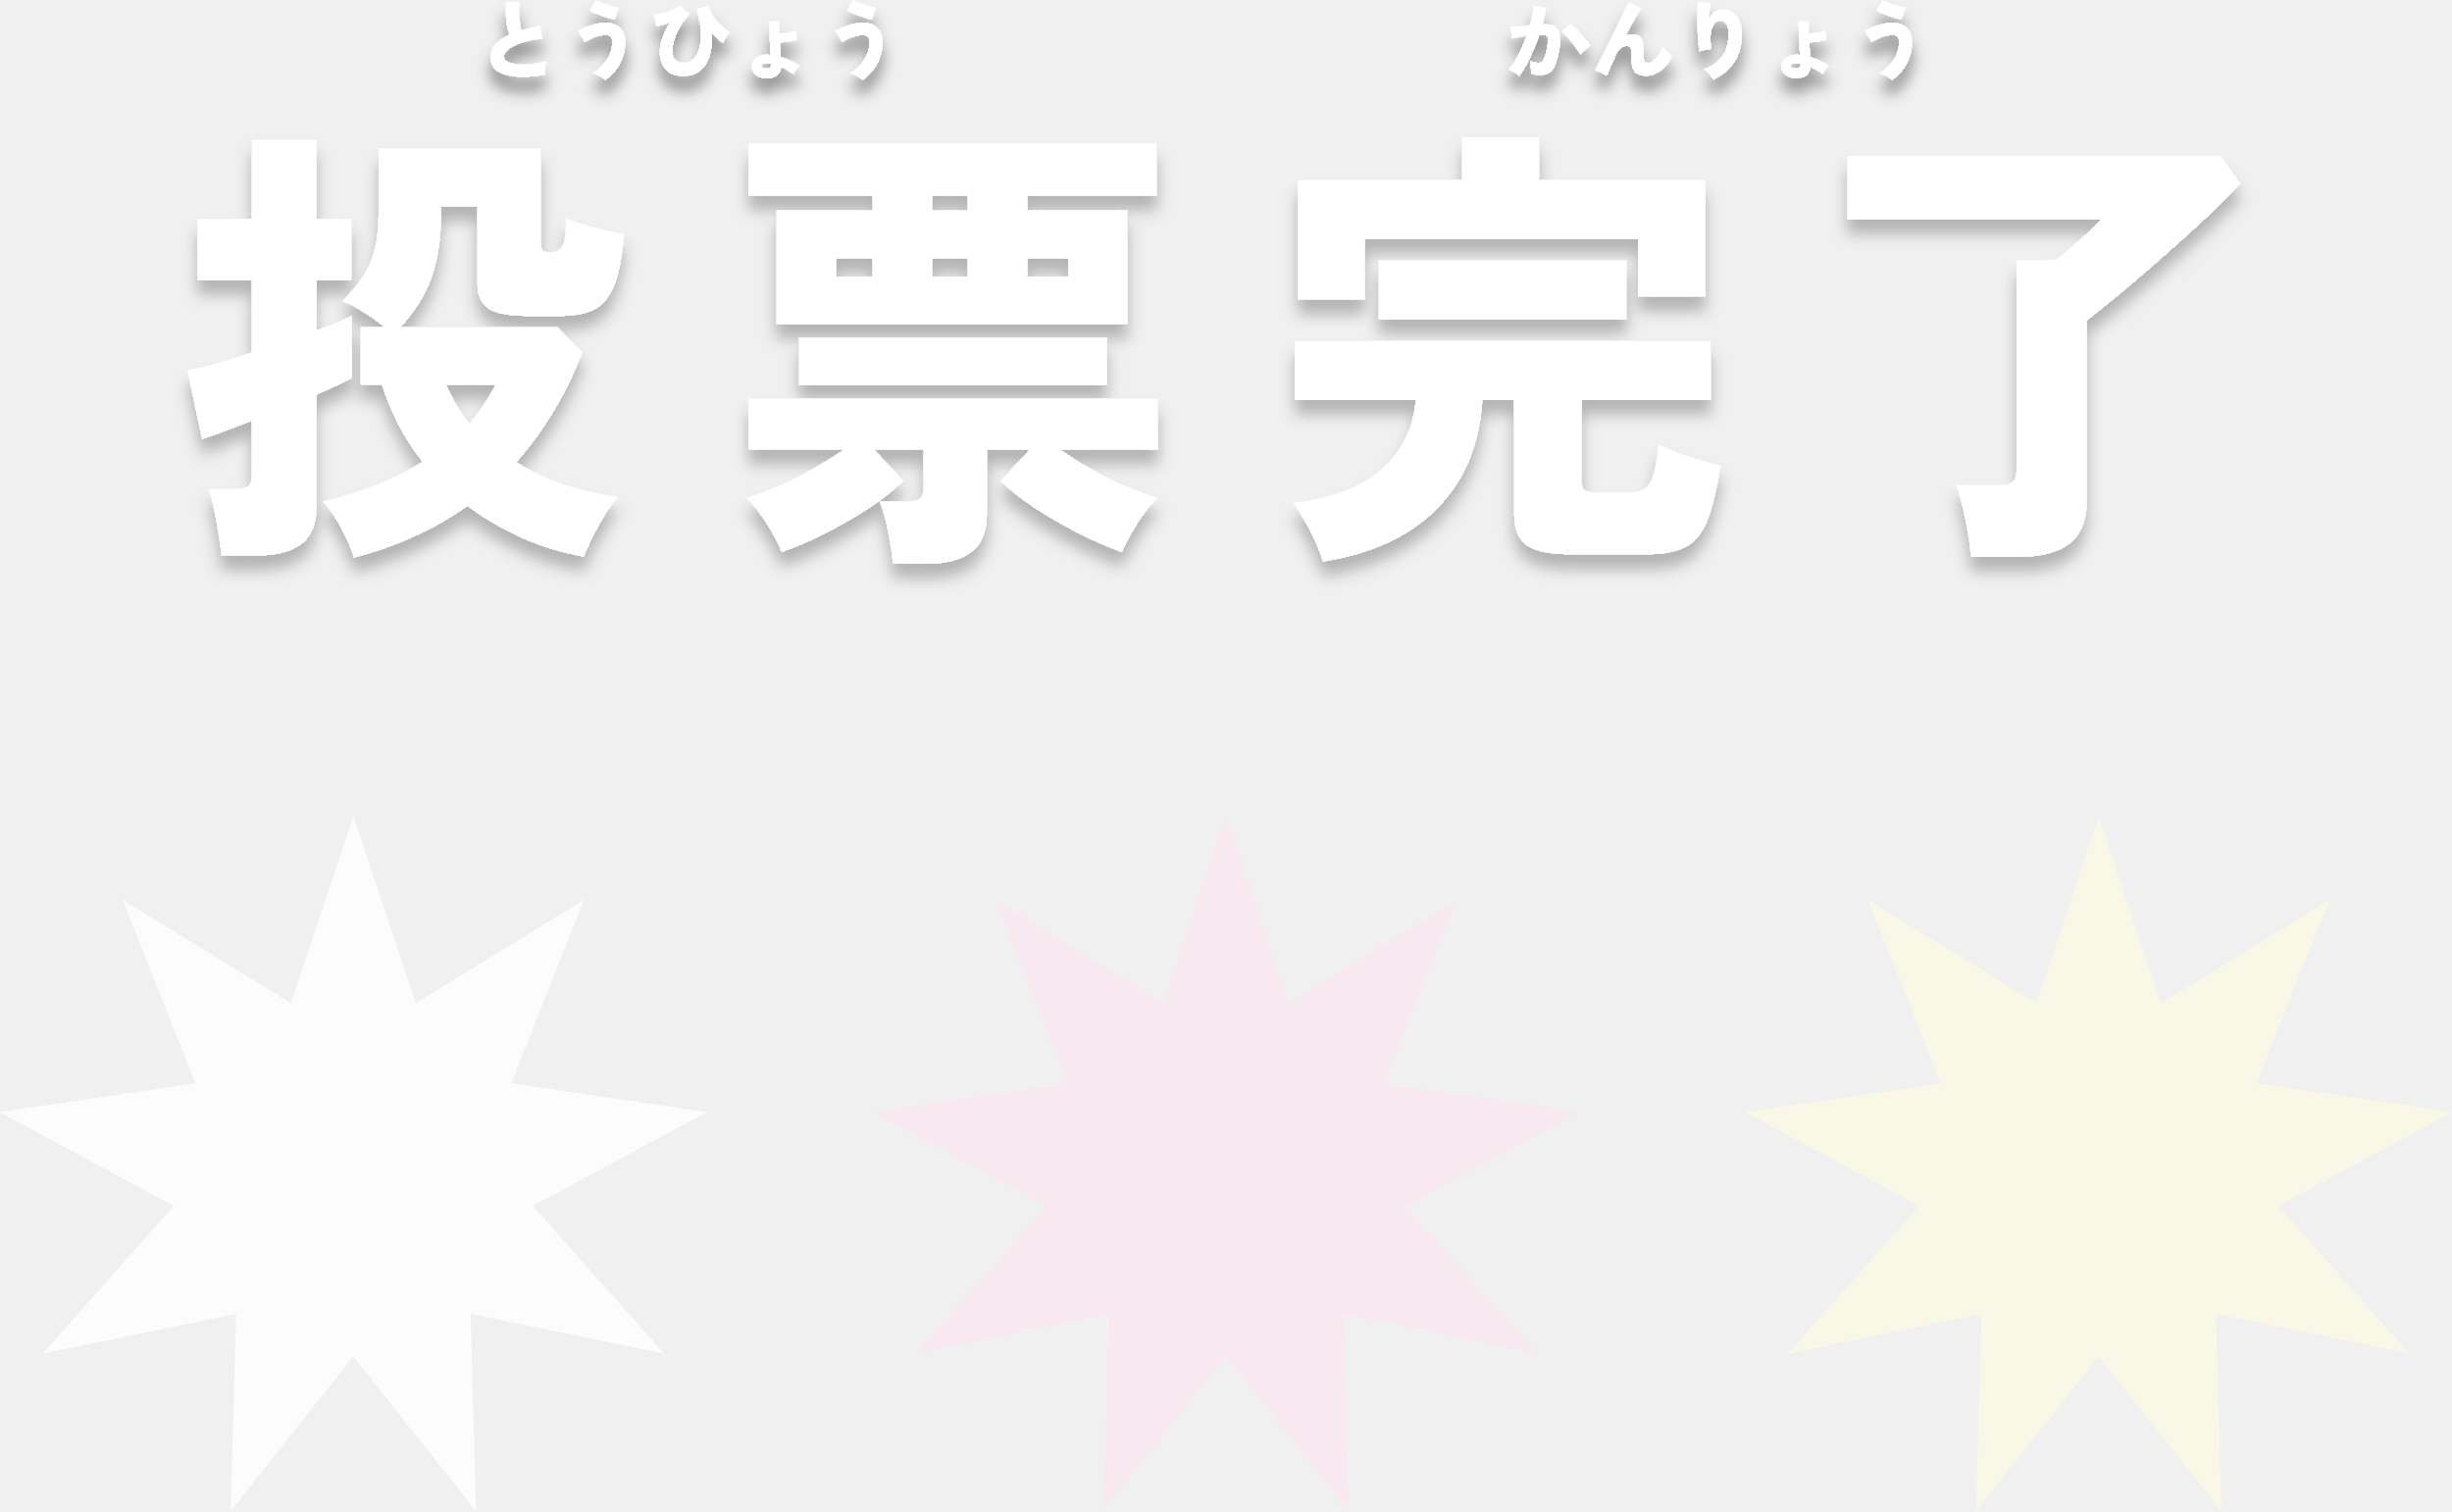
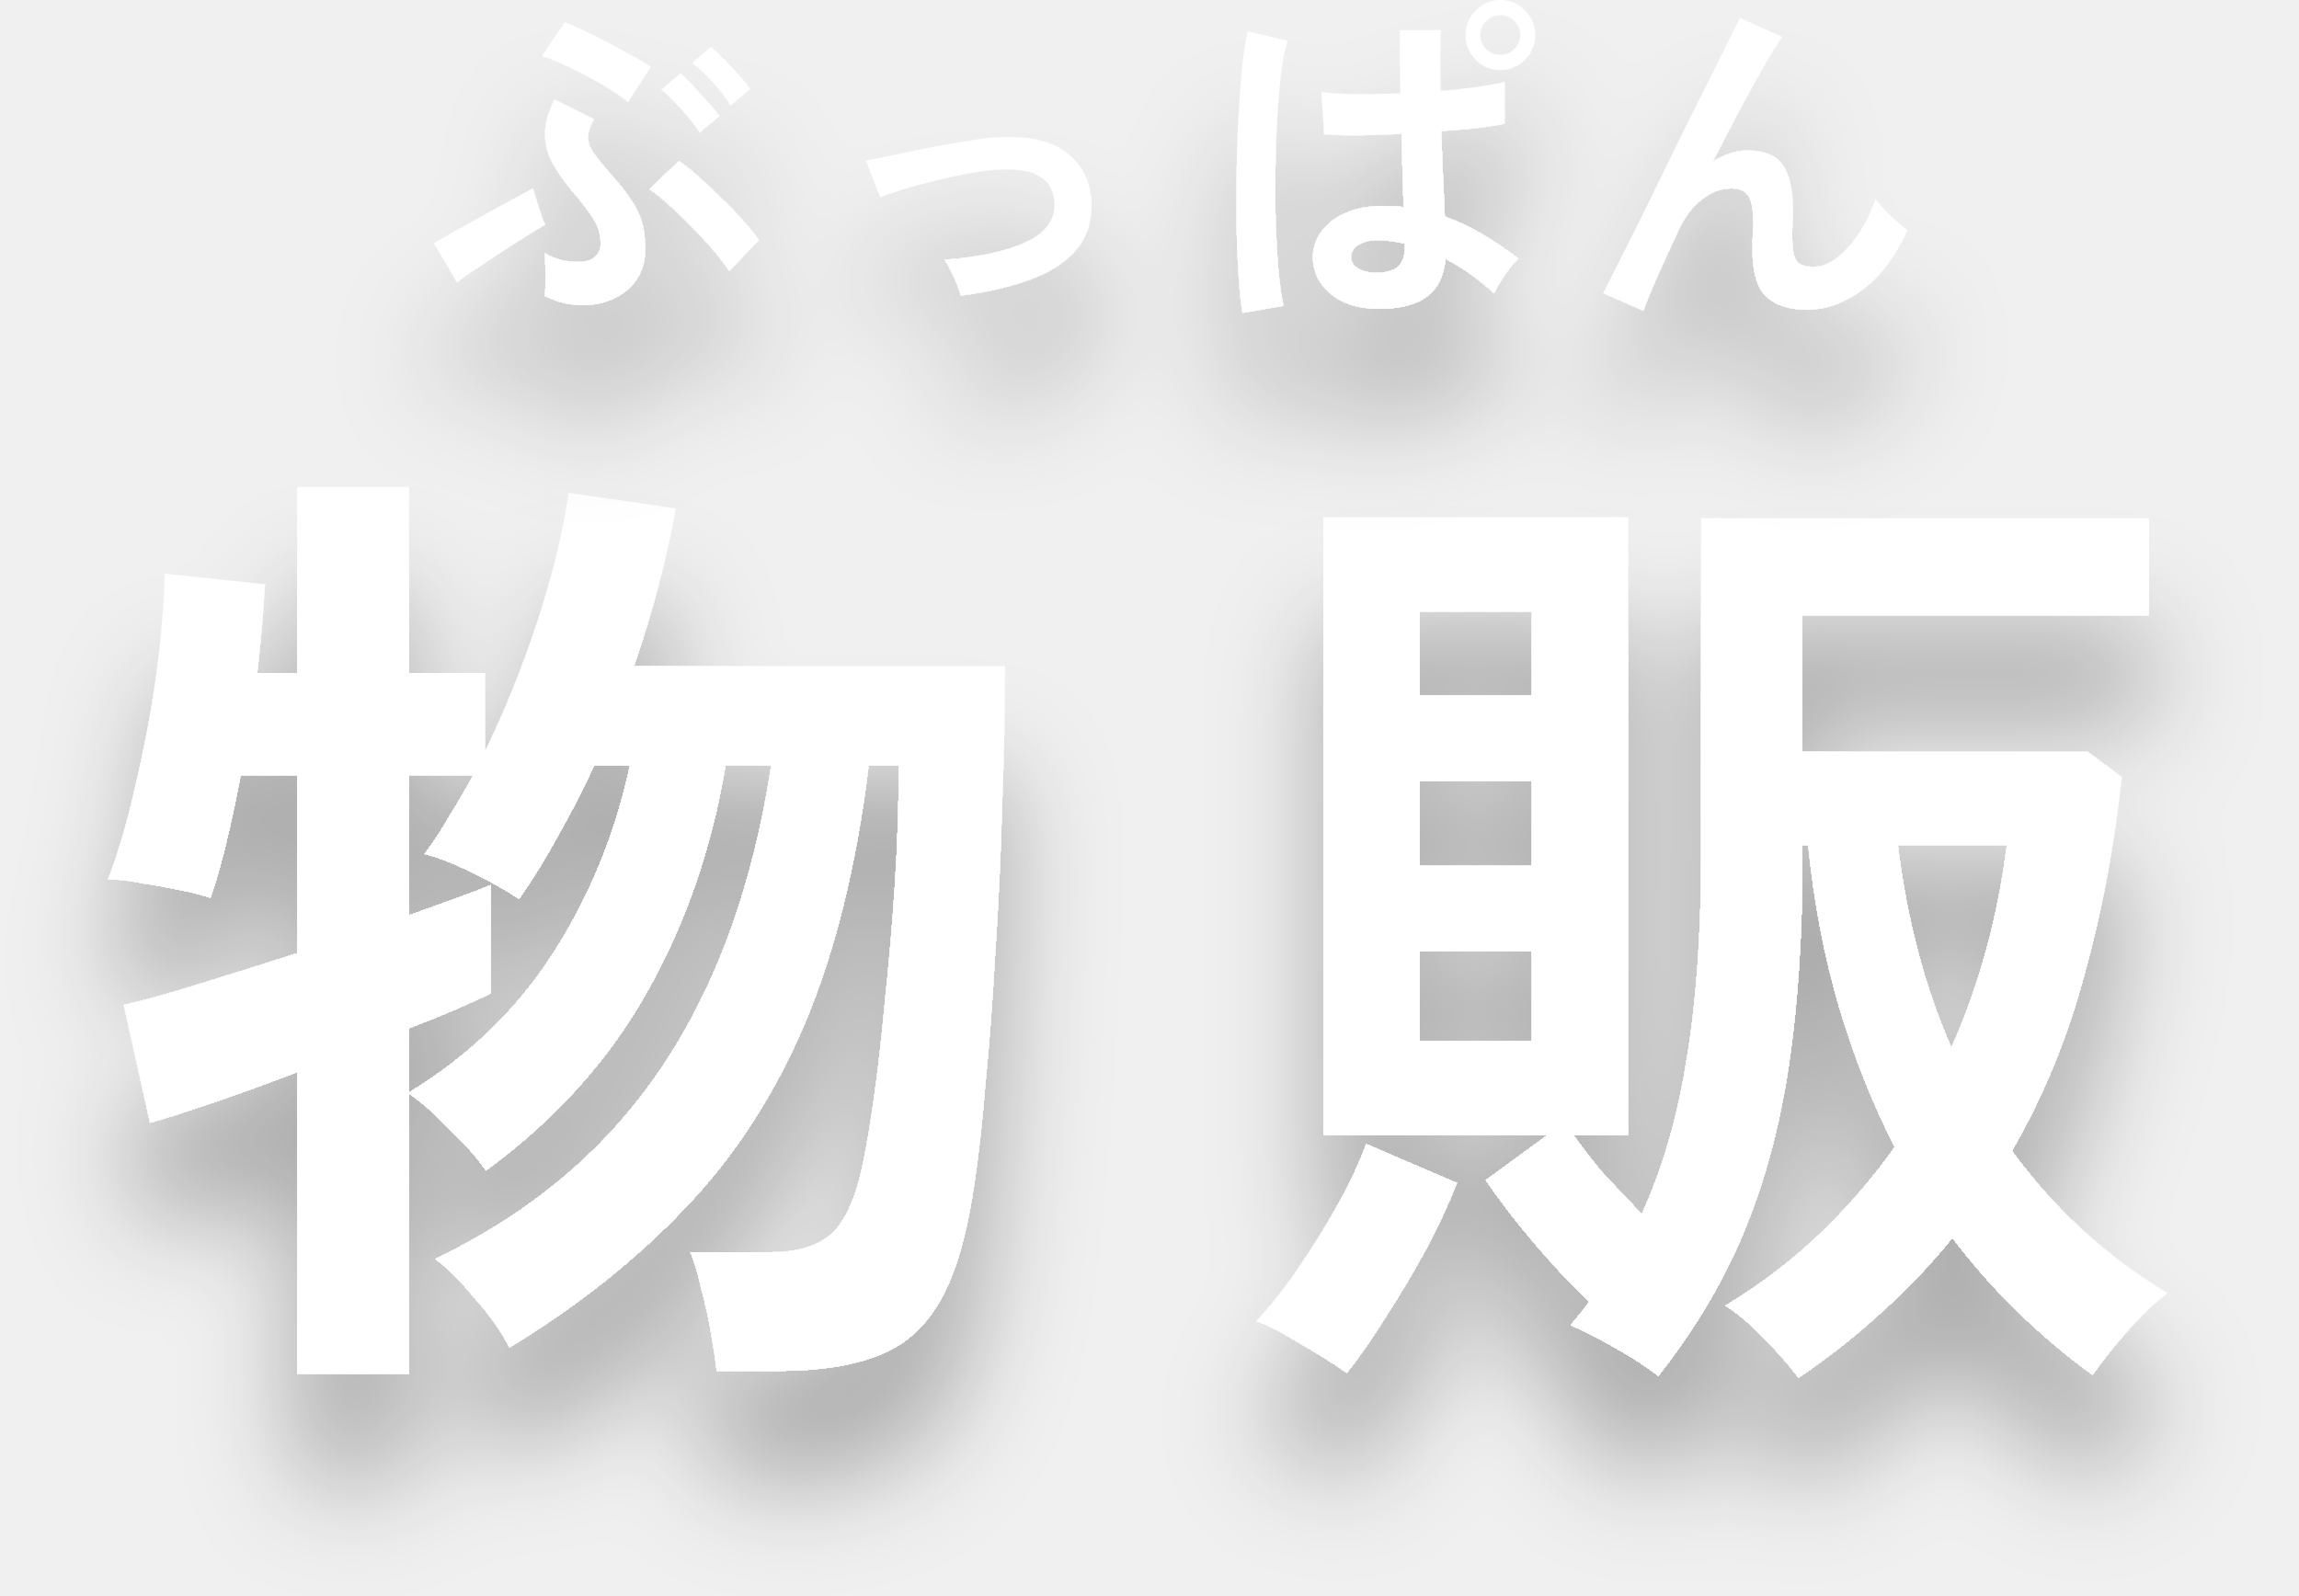
- <svg xmlns="http://www.w3.org/2000/svg" width="686" height="423" viewBox="0 0 686 423" fill="none">
+ <svg xmlns="http://www.w3.org/2000/svg" width="85" height="59" viewBox="0 0 85 59" fill="none">
  <g filter="url(#filter0_d_0_1)">
-     <path d="M99.048 155.976C98.28 153.501 97.085 150.728 95.464 147.656C93.843 144.669 92.136 142.237 90.344 140.36C95.805 138.995 100.84 137.416 105.448 135.624C110.141 133.747 114.408 131.613 118.248 129.224C115.603 125.896 113.341 122.397 111.464 118.728C109.587 115.059 108.051 111.347 106.856 107.592H100.968V91.592H107.752C105.96 90.141 104.04 88.776 101.992 87.496C100.029 86.131 97.939 85.064 95.72 84.296C98.195 81.907 100.157 79.56 101.608 77.256C103.144 74.952 104.253 72.349 104.936 69.448C105.619 66.547 105.96 62.963 105.96 58.696V41.544H151.272V67.528C151.272 68.893 151.443 69.747 151.784 70.088C152.125 70.429 152.979 70.6 154.344 70.6C155.624 70.6 156.605 70.045 157.288 68.936C158.056 67.827 158.397 65.224 158.312 61.128C159.507 61.555 161.043 62.067 162.92 62.664C164.883 63.261 166.888 63.816 168.936 64.328C171.069 64.84 172.947 65.224 174.568 65.48C174.056 72.051 173.075 77 171.624 80.328C170.173 83.571 168.211 85.747 165.736 86.856C163.261 87.88 160.232 88.392 156.648 88.392H147.816C142.525 88.392 138.813 87.709 136.68 86.344C134.632 84.893 133.608 82.675 133.608 79.688V57.8H123.368V60.104C123.368 66.589 122.515 72.349 120.808 77.384C119.101 82.333 116.157 87.069 111.976 91.592H155.88L162.92 98.632C158.141 110.664 151.955 120.904 144.36 129.352C152.381 134.301 161.896 137.544 172.904 139.08C171.027 141.213 169.192 143.901 167.4 147.144C165.608 150.472 164.243 153.331 163.304 155.72C157.075 154.611 151.229 152.819 145.768 150.344C140.307 147.869 135.315 144.925 130.792 141.512C126.269 144.755 121.363 147.571 116.072 149.96C110.781 152.435 105.107 154.44 99.048 155.976ZM61.928 155.464C61.843 153.843 61.587 151.837 61.16 149.448C60.819 147.059 60.392 144.712 59.88 142.408C59.368 140.019 58.813 138.141 58.216 136.776H65.768C67.475 136.776 68.669 136.563 69.352 136.136C70.12 135.624 70.504 134.557 70.504 132.936V117.704C67.347 118.899 64.531 119.965 62.056 120.904C59.581 121.843 57.747 122.483 56.552 122.824L52.456 103.624C54.675 103.197 57.363 102.557 60.52 101.704C63.677 100.765 67.005 99.741 70.504 98.632V78.408H55.272V61.256H70.504V39.112H88.552V61.256H98.28V78.408H88.552V92.488C90.6 91.72 92.477 90.995 94.184 90.312C95.891 89.629 97.299 88.989 98.408 88.392V105.8C97.555 106.227 96.232 106.867 94.44 107.72C92.733 108.488 90.771 109.384 88.552 110.408V141.64C88.552 146.589 87.101 150.131 84.2 152.264C81.384 154.397 77.075 155.464 71.272 155.464H61.928ZM131.304 118.472C134.205 115.229 136.68 111.603 138.728 107.592H124.776C125.544 109.469 126.483 111.347 127.592 113.224C128.701 115.016 129.939 116.765 131.304 118.472ZM217.32 90.696V58.952H244.2V54.728H209.384V40.136H323.56V54.728H287.336V58.952H315.368V90.696H217.32ZM249.832 157.768C249.747 156.147 249.491 154.227 249.064 152.008C248.723 149.789 248.296 147.656 247.784 145.608C247.272 143.475 246.717 141.725 246.12 140.36H253.8C255.421 140.36 256.573 140.104 257.256 139.592C258.024 139.08 258.408 138.013 258.408 136.392V125.768H244.456L252.776 134.6C250.045 137.16 246.76 139.72 242.92 142.28C239.08 144.755 235.069 147.059 230.888 149.192C226.707 151.325 222.653 153.075 218.728 154.44C217.619 151.795 216.168 149.064 214.376 146.248C212.584 143.432 210.707 141.128 208.744 139.336C211.56 138.483 214.589 137.373 217.832 136.008C221.16 134.557 224.403 132.936 227.56 131.144C230.803 129.352 233.704 127.56 236.264 125.768H209.384V111.56H323.944V125.768H296.424C298.984 127.56 301.843 129.352 305 131.144C308.243 132.936 311.485 134.557 314.728 136.008C318.056 137.373 321.128 138.483 323.944 139.336C321.981 141.128 320.104 143.432 318.312 146.248C316.52 149.064 315.027 151.795 313.832 154.44C309.992 153.075 305.981 151.325 301.8 149.192C297.619 147.059 293.608 144.755 289.768 142.28C285.928 139.72 282.643 137.16 279.912 134.6L288.232 125.768H276.072V143.944C276.072 148.808 274.621 152.307 271.72 154.44C268.904 156.659 264.637 157.768 258.92 157.768H249.832ZM223.592 107.848V94.536H309.608V107.848H223.592ZM287.336 77.384H298.856V72.264H287.336V77.384ZM233.832 77.384H244.2V72.264H233.832V77.384ZM260.712 77.384H270.824V72.264H260.712V77.384ZM260.712 58.952H270.824V54.728H260.712V58.952ZM370.152 157.128C369.469 154.739 368.317 151.965 366.696 148.808C365.16 145.736 363.496 143.048 361.704 140.744C372.541 139.464 380.819 136.307 386.536 131.272C392.253 126.237 395.453 119.795 396.136 111.944H362.216V95.432H478.568V111.944H442.472V134.6C442.472 135.795 442.728 136.648 443.24 137.16C443.837 137.587 445.075 137.8 446.952 137.8H455.656C458.728 137.8 460.776 136.819 461.8 134.856C462.824 132.808 463.549 129.309 463.976 124.36C465.256 125.043 466.92 125.768 468.968 126.536C471.101 127.304 473.277 128.029 475.496 128.712C477.8 129.395 479.763 129.949 481.384 130.376C480.275 137.117 478.995 142.28 477.544 145.864C476.093 149.363 474.088 151.752 471.528 153.032C468.968 154.397 465.427 155.08 460.904 155.08H439.144C433.512 155.08 429.501 154.227 427.112 152.52C424.808 150.813 423.656 147.997 423.656 144.072V111.944H414.696C414.013 124.147 409.875 134.173 402.28 142.024C394.685 149.875 383.976 154.909 370.152 157.128ZM363.112 83.784V50.376H409.064V38.472H430.568V50.376H477.16V82.888H458.344V66.888H381.8V83.784H363.112ZM385.768 89.416V72.904H455.016V89.416H385.768ZM551.4 155.848C551.315 154.056 551.059 151.88 550.632 149.32C550.205 146.76 549.693 144.243 549.096 141.768C548.499 139.208 547.859 137.203 547.176 135.752H559.08C560.872 135.752 562.152 135.496 562.92 134.984C563.773 134.387 564.2 133.192 564.2 131.4V72.776H575.208C577.171 71.155 579.347 69.32 581.736 67.272C584.211 65.139 586.301 63.176 588.008 61.384H516.84V43.592H621.288L626.792 51.4C623.976 54.387 620.648 57.672 616.808 61.256C612.968 64.84 609 68.424 604.904 72.008C600.893 75.592 597.011 78.92 593.256 81.992C589.587 85.064 586.429 87.624 583.784 89.672V140.232C583.784 145.693 582.163 149.661 578.92 152.136C575.677 154.611 570.813 155.848 564.328 155.848H551.4Z" fill="white" />
+     <path d="M10.984 50.808V39.648C9.856 40.08 8.8 40.464 7.816 40.8C6.832 41.136 6.076 41.376 5.548 41.52L4.576 37.164C5.248 37.02 6.16 36.768 7.312 36.408C8.488 36.048 9.712 35.664 10.984 35.256V28.668H8.896C8.728 29.556 8.548 30.396 8.356 31.188C8.164 31.98 7.972 32.652 7.78 33.204C7.516 33.108 7.144 33.012 6.664 32.916C6.208 32.82 5.74 32.736 5.26 32.664C4.78 32.568 4.36 32.52 4 32.52C4.384 31.512 4.72 30.36 5.008 29.064C5.32 27.768 5.572 26.436 5.764 25.068C5.956 23.7 6.064 22.416 6.088 21.216L9.796 21.612C9.772 22.044 9.736 22.548 9.688 23.124C9.64 23.676 9.58 24.264 9.508 24.888H10.984V18.012H15.124V24.888H17.932V27.804C18.676 26.268 19.324 24.66 19.876 22.98C20.428 21.276 20.812 19.692 21.028 18.228L24.988 18.804C24.652 20.652 24.136 22.596 23.44 24.636H37.156C37.156 26.268 37.12 27.996 37.048 29.82C37 31.644 36.916 33.444 36.796 35.22C36.7 36.972 36.58 38.58 36.436 40.044C36.316 41.508 36.184 42.708 36.04 43.644C35.776 45.564 35.356 47.04 34.78 48.072C34.204 49.08 33.436 49.764 32.476 50.124C31.516 50.508 30.28 50.7 28.768 50.7H26.5C26.452 50.292 26.38 49.812 26.284 49.26C26.188 48.708 26.068 48.168 25.924 47.64C25.804 47.088 25.672 46.644 25.528 46.308H28.516C29.5 46.308 30.244 46.08 30.748 45.624C31.276 45.144 31.672 44.232 31.936 42.888C32.056 42.312 32.188 41.508 32.332 40.476C32.476 39.444 32.608 38.268 32.728 36.948C32.872 35.604 32.992 34.2 33.088 32.736C33.184 31.248 33.232 29.772 33.232 28.308H32.116C31.66 32.028 30.868 35.22 29.74 37.884C28.612 40.524 27.136 42.792 25.312 44.688C23.512 46.584 21.352 48.3 18.832 49.836C18.568 49.284 18.148 48.684 17.572 48.036C17.02 47.364 16.528 46.872 16.096 46.56C19.648 44.856 22.432 42.504 24.448 39.504C26.488 36.48 27.844 32.748 28.516 28.308H26.824C26.296 31.428 25.312 34.248 23.872 36.768C22.456 39.264 20.488 41.436 17.968 43.284C17.656 42.828 17.212 42.324 16.636 41.772C16.084 41.196 15.58 40.752 15.124 40.44V50.808H10.984ZM15.124 40.404C17.332 39.06 19.108 37.344 20.452 35.256C21.796 33.168 22.744 30.852 23.296 28.308H21.964C21.556 29.196 21.112 30.06 20.632 30.9C20.176 31.74 19.696 32.52 19.192 33.24C18.688 32.904 18.088 32.568 17.392 32.232C16.696 31.896 16.132 31.68 15.7 31.584C16.012 31.176 16.312 30.72 16.6 30.216C16.912 29.712 17.212 29.196 17.5 28.668H15.124V33.852C15.796 33.612 16.396 33.396 16.924 33.204C17.452 33.012 17.86 32.856 18.148 32.736V36.732C17.428 37.092 16.42 37.524 15.124 38.028V40.404ZM66.496 50.952C66.16 50.496 65.728 50.004 65.2 49.476C64.696 48.948 64.228 48.552 63.796 48.288C65.068 47.52 66.22 46.644 67.252 45.66C68.308 44.652 69.244 43.572 70.06 42.42C69.244 40.836 68.56 39.12 68.008 37.272C67.456 35.4 67.072 33.396 66.856 31.26H66.64V31.656C66.64 34.56 66.472 37.14 66.136 39.396C65.8 41.652 65.248 43.704 64.48 45.552C63.712 47.4 62.656 49.176 61.312 50.88C60.88 50.544 60.364 50.208 59.764 49.872C59.188 49.536 58.624 49.248 58.072 49.008C58.192 48.864 58.312 48.72 58.432 48.576C58.552 48.432 58.66 48.288 58.756 48.144C58.06 47.472 57.376 46.74 56.704 45.948C56.032 45.156 55.444 44.388 54.94 43.644L57.208 41.988H48.928V19.128H60.196V41.988H58.18C58.516 42.468 58.9 42.96 59.332 43.464C59.788 43.944 60.244 44.424 60.7 44.904C61.468 43.224 62.02 41.328 62.356 39.216C62.716 37.08 62.896 34.56 62.896 31.656V19.164H79.456V22.764H66.64V27.804H77.188L78.448 28.74C78.16 31.356 77.692 33.816 77.044 36.12C76.42 38.424 75.532 40.572 74.38 42.564C75.964 44.724 77.884 46.476 80.14 47.82C79.636 48.204 79.132 48.684 78.628 49.26C78.124 49.836 77.704 50.364 77.368 50.844C76.408 50.148 75.484 49.368 74.596 48.504C73.732 47.664 72.928 46.752 72.184 45.768C71.416 46.728 70.552 47.64 69.592 48.504C68.656 49.368 67.624 50.184 66.496 50.952ZM49.792 50.772C49.528 50.58 49.18 50.352 48.748 50.088C48.34 49.848 47.932 49.608 47.524 49.368C47.116 49.128 46.756 48.96 46.444 48.864C46.948 48.336 47.464 47.688 47.992 46.92C48.52 46.152 49.012 45.36 49.468 44.544C49.924 43.728 50.272 42.984 50.512 42.312L53.86 43.752C53.572 44.496 53.2 45.3 52.744 46.164C52.288 47.004 51.796 47.832 51.268 48.648C50.764 49.464 50.272 50.172 49.792 50.772ZM72.148 38.748C73.18 36.444 73.864 33.948 74.2 31.26H70.168C70.504 34.02 71.164 36.516 72.148 38.748ZM52.492 38.496H56.632V35.184H52.492V38.496ZM52.492 32.016H56.632V28.884H52.492V32.016ZM52.492 25.716H56.632V22.62H52.492V25.716Z" fill="white" />
  </g>
  <g filter="url(#filter1_d_0_1)">
-     <path d="M152.44 20.904C150.856 21.176 149.32 21.352 147.832 21.432C146.344 21.512 144.96 21.48 143.68 21.336C142.4 21.192 141.28 20.912 140.32 20.496C139.36 20.08 138.608 19.504 138.064 18.768C137.52 18.032 137.248 17.12 137.248 16.032C137.248 14.56 137.712 13.328 138.64 12.336C139.584 11.344 140.88 10.488 142.528 9.768C142.288 9.048 142.072 8.176 141.88 7.152C141.704 6.128 141.584 5.04 141.52 3.888C141.456 2.736 141.456 1.616 141.52 0.528H145.336C145.24 1.36 145.2 2.264 145.216 3.24C145.248 4.216 145.32 5.176 145.432 6.12C145.544 7.048 145.672 7.856 145.816 8.544C146.616 8.288 147.456 8.048 148.336 7.824C149.232 7.584 150.16 7.344 151.12 7.104L151.744 10.8C150.384 10.928 149.056 11.144 147.76 11.448C146.48 11.752 145.32 12.128 144.28 12.576C143.256 13.008 142.44 13.504 141.832 14.064C141.224 14.608 140.92 15.184 140.92 15.792C140.92 16.368 141.232 16.848 141.856 17.232C142.496 17.6 143.368 17.848 144.472 17.976C145.592 18.104 146.872 18.096 148.312 17.952C149.768 17.808 151.304 17.52 152.92 17.088C152.808 17.408 152.712 17.8 152.632 18.264C152.552 18.728 152.496 19.192 152.464 19.656C152.432 20.12 152.424 20.536 152.44 20.904ZM169.336 22.344C169.096 22.104 168.76 21.856 168.328 21.6C167.896 21.36 167.44 21.136 166.96 20.928C166.496 20.72 166.064 20.576 165.664 20.496C166.704 19.936 167.648 19.216 168.496 18.336C169.36 17.456 170.048 16.456 170.56 15.336C171.072 14.216 171.328 13.008 171.328 11.712C171.328 11.056 171.168 10.576 170.848 10.272C170.544 9.952 170.112 9.792 169.552 9.792C168.848 9.792 168.12 9.888 167.368 10.08C166.632 10.272 165.936 10.52 165.28 10.824C164.624 11.128 164.056 11.456 163.576 11.808C163.48 11.552 163.304 11.216 163.048 10.8C162.808 10.368 162.552 9.944 162.28 9.528C162.008 9.096 161.76 8.776 161.536 8.568C162.752 7.992 164.032 7.488 165.376 7.056C166.736 6.624 168.128 6.408 169.552 6.408C171.168 6.408 172.472 6.872 173.464 7.8C174.456 8.728 174.952 10.032 174.952 11.712C174.952 13.232 174.704 14.664 174.208 16.008C173.728 17.352 173.064 18.56 172.216 19.632C171.384 20.704 170.424 21.608 169.336 22.344ZM171.952 5.472C171.536 5.376 171.008 5.232 170.368 5.04C169.744 4.848 169.08 4.632 168.376 4.392C167.688 4.152 167.04 3.912 166.432 3.672C165.824 3.432 165.336 3.224 164.968 3.048L166.648 -2.43187e-05C166.952 0.144 167.376 0.32 167.92 0.528C168.464 0.736 169.064 0.952 169.72 1.176C170.376 1.384 171.008 1.576 171.616 1.752C172.224 1.928 172.736 2.056 173.152 2.136L171.952 5.472ZM191.2 21.24C189.088 21.24 187.464 20.656 186.328 19.488C185.192 18.32 184.624 16.648 184.624 14.472C184.624 13.096 184.904 11.696 185.464 10.272C186.04 8.848 186.752 7.48 187.6 6.168C186.896 6.456 186.192 6.696 185.488 6.888C184.8 7.08 184.176 7.216 183.616 7.296L182.92 4.056C183.528 4.008 184.2 3.904 184.936 3.744C185.688 3.584 186.416 3.384 187.12 3.144C187.84 2.888 188.472 2.624 189.016 2.352C189.56 2.064 189.936 1.792 190.144 1.536L193.048 3.84C191.976 4.944 191.072 6.104 190.336 7.32C189.6 8.52 189.04 9.712 188.656 10.896C188.288 12.08 188.104 13.2 188.104 14.256C188.104 15.424 188.384 16.264 188.944 16.776C189.504 17.288 190.256 17.544 191.2 17.544C192.208 17.544 193.056 17.272 193.744 16.728C194.448 16.168 194.992 15.4 195.376 14.424C195.76 13.448 195.992 12.328 196.072 11.064C196.168 9.784 196.112 8.424 195.904 6.984C195.696 5.528 195.336 4.064 194.824 2.592L198.328 1.44C198.568 2.656 199.016 3.752 199.672 4.728C200.328 5.688 201.072 6.528 201.904 7.248C202.736 7.968 203.52 8.568 204.256 9.048C204 9.256 203.736 9.544 203.464 9.912C203.208 10.264 202.968 10.632 202.744 11.016C202.536 11.4 202.384 11.736 202.288 12.024C201.792 11.704 201.264 11.288 200.704 10.776C200.16 10.264 199.608 9.656 199.048 8.952C199.272 11.368 199.12 13.504 198.592 15.36C198.08 17.2 197.208 18.64 195.976 19.68C194.744 20.72 193.152 21.24 191.2 21.24ZM214.168 21.84C212.968 21.792 212.024 21.448 211.336 20.808C210.664 20.184 210.328 19.424 210.328 18.528C210.328 17.888 210.52 17.32 210.904 16.824C211.288 16.328 211.816 15.944 212.488 15.672C213.176 15.4 213.96 15.288 214.84 15.336C214.968 15.352 215.096 15.368 215.224 15.384C215.352 15.384 215.472 15.392 215.584 15.408C215.552 14.624 215.512 13.792 215.464 12.912C215.416 12.016 215.368 11.136 215.32 10.272C215.288 9.392 215.256 8.576 215.224 7.824C215.192 7.072 215.176 6.44 215.176 5.928H218.08C218.064 6.296 218.056 6.784 218.056 7.392C218.056 8 218.064 8.664 218.08 9.384C218.576 9.336 219.112 9.272 219.688 9.192C220.264 9.112 220.824 9.016 221.368 8.904C221.912 8.776 222.376 8.648 222.76 8.52C222.76 8.712 222.776 8.984 222.808 9.336C222.84 9.688 222.88 10.032 222.928 10.368C222.976 10.704 223.024 10.968 223.072 11.16C222.704 11.272 222.24 11.376 221.68 11.472C221.12 11.568 220.528 11.656 219.904 11.736C219.296 11.8 218.728 11.848 218.2 11.88C218.232 12.616 218.264 13.336 218.296 14.04C218.344 14.728 218.384 15.368 218.416 15.96C219.44 16.248 220.392 16.608 221.272 17.04C222.168 17.456 222.992 17.888 223.744 18.336C223.536 18.496 223.304 18.728 223.048 19.032C222.808 19.336 222.592 19.648 222.4 19.968C222.208 20.272 222.072 20.52 221.992 20.712C221.464 20.312 220.904 19.944 220.312 19.608C219.72 19.256 219.12 18.952 218.512 18.696C218.448 19.672 218.072 20.448 217.384 21.024C216.712 21.616 215.64 21.888 214.168 21.84ZM214.24 19.176C214.768 19.224 215.144 19.168 215.368 19.008C215.592 18.848 215.704 18.6 215.704 18.264C215.704 18.2 215.696 18.136 215.68 18.072C215.68 17.992 215.68 17.912 215.68 17.832C215.472 17.8 215.264 17.776 215.056 17.76C214.848 17.744 214.648 17.736 214.456 17.736C213.96 17.736 213.592 17.784 213.352 17.88C213.112 17.976 212.992 18.152 212.992 18.408C212.992 18.664 213.088 18.848 213.28 18.96C213.488 19.056 213.808 19.128 214.24 19.176ZM241.336 22.344C241.096 22.104 240.76 21.856 240.328 21.6C239.896 21.36 239.44 21.136 238.96 20.928C238.496 20.72 238.064 20.576 237.664 20.496C238.704 19.936 239.648 19.216 240.496 18.336C241.36 17.456 242.048 16.456 242.56 15.336C243.072 14.216 243.328 13.008 243.328 11.712C243.328 11.056 243.168 10.576 242.848 10.272C242.544 9.952 242.112 9.792 241.552 9.792C240.848 9.792 240.12 9.888 239.368 10.08C238.632 10.272 237.936 10.52 237.28 10.824C236.624 11.128 236.056 11.456 235.576 11.808C235.48 11.552 235.304 11.216 235.048 10.8C234.808 10.368 234.552 9.944 234.28 9.528C234.008 9.096 233.76 8.776 233.536 8.568C234.752 7.992 236.032 7.488 237.376 7.056C238.736 6.624 240.128 6.408 241.552 6.408C243.168 6.408 244.472 6.872 245.464 7.8C246.456 8.728 246.952 10.032 246.952 11.712C246.952 13.232 246.704 14.664 246.208 16.008C245.728 17.352 245.064 18.56 244.216 19.632C243.384 20.704 242.424 21.608 241.336 22.344ZM243.952 5.472C243.536 5.376 243.008 5.232 242.368 5.04C241.744 4.848 241.08 4.632 240.376 4.392C239.688 4.152 239.04 3.912 238.432 3.672C237.824 3.432 237.336 3.224 236.968 3.048L238.648 -2.43187e-05C238.952 0.144 239.376 0.32 239.92 0.528C240.464 0.736 241.064 0.952 241.72 1.176C242.376 1.384 243.008 1.576 243.616 1.752C244.224 1.928 244.736 2.056 245.152 2.136L243.952 5.472ZM425.032 21.216C424.84 21.024 424.56 20.808 424.192 20.568C423.824 20.328 423.44 20.104 423.04 19.896C422.656 19.672 422.32 19.52 422.032 19.44C423.024 18.352 423.96 16.976 424.84 15.312C425.72 13.632 426.48 11.872 427.12 10.032C426.352 10.128 425.608 10.24 424.888 10.368C424.184 10.48 423.584 10.608 423.088 10.752C423.072 10.48 423.024 10.136 422.944 9.72C422.88 9.288 422.8 8.872 422.704 8.472C422.624 8.056 422.536 7.736 422.44 7.512C422.792 7.48 423.264 7.44 423.856 7.392C424.448 7.344 425.104 7.296 425.824 7.248C426.56 7.184 427.296 7.128 428.032 7.08C428.304 6.104 428.52 5.152 428.68 4.224C428.856 3.296 428.976 2.416 429.04 1.584L432.544 2.208C432.352 3.648 432.024 5.192 431.56 6.84C431.816 6.824 432.04 6.816 432.232 6.816C432.44 6.816 432.624 6.816 432.784 6.816C433.456 6.816 434.056 6.92 434.584 7.128C435.128 7.336 435.56 7.696 435.88 8.208C436.216 8.72 436.416 9.432 436.48 10.344C436.56 11.24 436.472 12.384 436.216 13.776C435.96 15.232 435.68 16.432 435.376 17.376C435.072 18.304 434.712 19.032 434.296 19.56C433.896 20.072 433.416 20.432 432.856 20.64C432.296 20.848 431.632 20.952 430.864 20.952C429.904 20.952 429.064 20.808 428.344 20.52C428.36 20.216 428.36 19.864 428.344 19.464C428.344 19.048 428.328 18.64 428.296 18.24C428.264 17.824 428.208 17.472 428.128 17.184C428.496 17.296 428.904 17.392 429.352 17.472C429.8 17.552 430.184 17.592 430.504 17.592C430.744 17.592 430.96 17.544 431.152 17.448C431.36 17.352 431.56 17.16 431.752 16.872C431.944 16.584 432.136 16.144 432.328 15.552C432.52 14.96 432.712 14.16 432.904 13.152C433.112 12.144 433.192 11.4 433.144 10.92C433.112 10.424 432.984 10.096 432.76 9.936C432.536 9.776 432.24 9.696 431.872 9.696C431.712 9.696 431.528 9.696 431.32 9.696C431.112 9.696 430.888 9.704 430.648 9.72C430.152 11.208 429.584 12.672 428.944 14.112C428.32 15.536 427.672 16.864 427 18.096C426.328 19.312 425.672 20.352 425.032 21.216ZM442.12 15.12C441.88 14.688 441.536 14.168 441.088 13.56C440.656 12.936 440.168 12.312 439.624 11.688C439.096 11.048 438.584 10.472 438.088 9.96C437.592 9.432 437.176 9.04 436.84 8.784L439.48 6.6C439.816 6.888 440.24 7.288 440.752 7.8C441.264 8.312 441.792 8.864 442.336 9.456C442.88 10.048 443.384 10.632 443.848 11.208C444.328 11.784 444.704 12.288 444.976 12.72L442.12 15.12ZM460.48 21.192C459.68 21.192 458.976 21.064 458.368 20.808C457.776 20.552 457.312 20.104 456.976 19.464C456.656 18.808 456.496 17.896 456.496 16.728V15.024C456.496 14.144 456.392 13.56 456.184 13.272C455.992 12.968 455.64 12.816 455.128 12.816C454.536 12.816 453.992 13 453.496 13.368C453 13.736 452.568 14.312 452.2 15.096C451.576 16.408 451.024 17.6 450.544 18.672C450.08 19.728 449.768 20.528 449.608 21.072L446.224 19.584C446.384 19.328 446.648 18.832 447.016 18.096C447.4 17.36 447.848 16.472 448.36 15.432C448.888 14.392 449.448 13.28 450.04 12.096C450.632 10.896 451.224 9.696 451.816 8.496C452.408 7.28 452.96 6.144 453.472 5.088C454 4.016 454.448 3.088 454.816 2.304C455.2 1.52 455.472 0.968 455.632 0.648L459.256 2.232C458.952 2.648 458.56 3.248 458.08 4.032C457.6 4.816 457.08 5.72 456.52 6.744C455.96 7.768 455.384 8.84 454.792 9.96C455.352 9.752 455.936 9.648 456.544 9.648C457.776 9.648 458.632 9.984 459.112 10.656C459.608 11.328 459.856 12.424 459.856 13.944C459.856 14.136 459.848 14.4 459.832 14.736C459.832 15.056 459.832 15.32 459.832 15.528C459.832 16.392 459.912 16.952 460.072 17.208C460.232 17.448 460.576 17.568 461.104 17.568C461.568 17.568 462.048 17.376 462.544 16.992C463.056 16.608 463.544 16.072 464.008 15.384C464.472 14.696 464.864 13.904 465.184 13.008C465.392 13.296 465.656 13.608 465.976 13.944C466.296 14.28 466.624 14.6 466.96 14.904C467.296 15.192 467.584 15.432 467.824 15.624C467.264 16.888 466.576 17.928 465.76 18.744C464.96 19.56 464.104 20.168 463.192 20.568C462.28 20.984 461.376 21.192 460.48 21.192ZM479.392 22.248C479.104 21.784 478.704 21.264 478.192 20.688C477.68 20.128 477.184 19.688 476.704 19.368C478.96 18.568 480.68 17.336 481.864 15.672C483.048 13.992 483.64 11.912 483.64 9.432C483.64 8.088 483.392 7.128 482.896 6.552C482.4 5.976 481.808 5.712 481.12 5.76C480.56 5.792 480.04 6.096 479.56 6.672C479.096 7.248 478.776 8.12 478.6 9.288C478.424 10.44 478.472 11.904 478.744 13.68C478.44 13.696 478.072 13.744 477.64 13.824C477.208 13.904 476.792 13.992 476.392 14.088C475.992 14.184 475.688 14.272 475.48 14.352C475.368 13.76 475.264 13 475.168 12.072C475.088 11.144 475.024 10.136 474.976 9.048C474.928 7.944 474.896 6.848 474.88 5.76C474.864 4.672 474.864 3.672 474.88 2.76C474.912 1.832 474.96 1.096 475.024 0.552L478.624 0.864C478.496 1.424 478.384 2.136 478.288 3C478.192 3.848 478.12 4.696 478.072 5.544C478.472 4.648 479.008 3.928 479.68 3.384C480.352 2.84 481.104 2.568 481.936 2.568C482.992 2.568 483.92 2.84 484.72 3.384C485.536 3.912 486.168 4.688 486.616 5.712C487.08 6.736 487.312 7.976 487.312 9.432C487.312 11.592 486.992 13.48 486.352 15.096C485.728 16.712 484.824 18.104 483.64 19.272C482.472 20.424 481.056 21.416 479.392 22.248ZM502.168 21.84C500.968 21.792 500.024 21.448 499.336 20.808C498.664 20.184 498.328 19.424 498.328 18.528C498.328 17.888 498.52 17.32 498.904 16.824C499.288 16.328 499.816 15.944 500.488 15.672C501.176 15.4 501.96 15.288 502.84 15.336C502.968 15.352 503.096 15.368 503.224 15.384C503.352 15.384 503.472 15.392 503.584 15.408C503.552 14.624 503.512 13.792 503.464 12.912C503.416 12.016 503.368 11.136 503.32 10.272C503.288 9.392 503.256 8.576 503.224 7.824C503.192 7.072 503.176 6.44 503.176 5.928H506.08C506.064 6.296 506.056 6.784 506.056 7.392C506.056 8 506.064 8.664 506.08 9.384C506.576 9.336 507.112 9.272 507.688 9.192C508.264 9.112 508.824 9.016 509.368 8.904C509.912 8.776 510.376 8.648 510.76 8.52C510.76 8.712 510.776 8.984 510.808 9.336C510.84 9.688 510.88 10.032 510.928 10.368C510.976 10.704 511.024 10.968 511.072 11.16C510.704 11.272 510.24 11.376 509.68 11.472C509.12 11.568 508.528 11.656 507.904 11.736C507.296 11.8 506.728 11.848 506.2 11.88C506.232 12.616 506.264 13.336 506.296 14.04C506.344 14.728 506.384 15.368 506.416 15.96C507.44 16.248 508.392 16.608 509.272 17.04C510.168 17.456 510.992 17.888 511.744 18.336C511.536 18.496 511.304 18.728 511.048 19.032C510.808 19.336 510.592 19.648 510.4 19.968C510.208 20.272 510.072 20.52 509.992 20.712C509.464 20.312 508.904 19.944 508.312 19.608C507.72 19.256 507.12 18.952 506.512 18.696C506.448 19.672 506.072 20.448 505.384 21.024C504.712 21.616 503.64 21.888 502.168 21.84ZM502.24 19.176C502.768 19.224 503.144 19.168 503.368 19.008C503.592 18.848 503.704 18.6 503.704 18.264C503.704 18.2 503.696 18.136 503.68 18.072C503.68 17.992 503.68 17.912 503.68 17.832C503.472 17.8 503.264 17.776 503.056 17.76C502.848 17.744 502.648 17.736 502.456 17.736C501.96 17.736 501.592 17.784 501.352 17.88C501.112 17.976 500.992 18.152 500.992 18.408C500.992 18.664 501.088 18.848 501.28 18.96C501.488 19.056 501.808 19.128 502.24 19.176ZM529.336 22.344C529.096 22.104 528.76 21.856 528.328 21.6C527.896 21.36 527.44 21.136 526.96 20.928C526.496 20.72 526.064 20.576 525.664 20.496C526.704 19.936 527.648 19.216 528.496 18.336C529.36 17.456 530.048 16.456 530.56 15.336C531.072 14.216 531.328 13.008 531.328 11.712C531.328 11.056 531.168 10.576 530.848 10.272C530.544 9.952 530.112 9.792 529.552 9.792C528.848 9.792 528.12 9.888 527.368 10.08C526.632 10.272 525.936 10.52 525.28 10.824C524.624 11.128 524.056 11.456 523.576 11.808C523.48 11.552 523.304 11.216 523.048 10.8C522.808 10.368 522.552 9.944 522.28 9.528C522.008 9.096 521.76 8.776 521.536 8.568C522.752 7.992 524.032 7.488 525.376 7.056C526.736 6.624 528.128 6.408 529.552 6.408C531.168 6.408 532.472 6.872 533.464 7.8C534.456 8.728 534.952 10.032 534.952 11.712C534.952 13.232 534.704 14.664 534.208 16.008C533.728 17.352 533.064 18.56 532.216 19.632C531.384 20.704 530.424 21.608 529.336 22.344ZM531.952 5.472C531.536 5.376 531.008 5.232 530.368 5.04C529.744 4.848 529.08 4.632 528.376 4.392C527.688 4.152 527.04 3.912 526.432 3.672C525.824 3.432 525.336 3.224 524.968 3.048L526.648 -2.43187e-05C526.952 0.144 527.376 0.32 527.92 0.528C528.464 0.736 529.064 0.952 529.72 1.176C530.376 1.384 531.008 1.576 531.616 1.752C532.224 1.928 532.736 2.056 533.152 2.136L531.952 5.472Z" fill="white" />
+     <path d="M21.555 11.284C21.286 11.284 21.039 11.254 20.814 11.193C20.597 11.141 20.376 11.059 20.151 10.946C20.16 10.842 20.164 10.691 20.164 10.491C20.173 10.292 20.173 10.088 20.164 9.88C20.164 9.672 20.155 9.499 20.138 9.36C20.311 9.473 20.519 9.56 20.762 9.62C21.013 9.672 21.247 9.694 21.464 9.685C21.681 9.677 21.854 9.62 21.984 9.516C22.123 9.412 22.196 9.265 22.205 9.074C22.222 8.719 22.136 8.394 21.945 8.099C21.763 7.805 21.494 7.454 21.139 7.046C20.844 6.691 20.606 6.349 20.424 6.019C20.242 5.681 20.151 5.326 20.151 4.953C20.151 4.572 20.268 4.147 20.502 3.679L21.958 4.407C21.828 4.65 21.754 4.858 21.737 5.031C21.728 5.205 21.78 5.387 21.893 5.577C22.014 5.759 22.201 5.998 22.452 6.292C22.781 6.656 23.05 6.986 23.258 7.28C23.466 7.566 23.618 7.857 23.713 8.151C23.808 8.446 23.856 8.793 23.856 9.191C23.856 9.625 23.752 10.002 23.544 10.322C23.336 10.634 23.054 10.873 22.699 11.037C22.352 11.202 21.971 11.284 21.555 11.284ZM26.963 10.023C26.816 9.798 26.621 9.542 26.378 9.256C26.135 8.97 25.871 8.684 25.585 8.398C25.308 8.104 25.03 7.835 24.753 7.592C24.476 7.341 24.229 7.142 24.012 6.994L25.104 5.954C25.312 6.093 25.55 6.284 25.819 6.526C26.096 6.769 26.378 7.033 26.664 7.319C26.959 7.597 27.227 7.874 27.47 8.151C27.721 8.429 27.916 8.671 28.055 8.879L26.963 10.023ZM16.901 10.439L16.043 8.996C16.173 8.918 16.359 8.81 16.602 8.671C16.853 8.533 17.126 8.381 17.421 8.216C17.724 8.052 18.023 7.887 18.318 7.722C18.621 7.558 18.894 7.41 19.137 7.28C19.38 7.142 19.57 7.038 19.709 6.968C19.735 7.064 19.774 7.202 19.826 7.384C19.878 7.558 19.934 7.735 19.995 7.917C20.056 8.091 20.108 8.221 20.151 8.307C19.969 8.411 19.735 8.554 19.449 8.736C19.163 8.91 18.86 9.105 18.539 9.321C18.218 9.529 17.911 9.733 17.616 9.932C17.321 10.123 17.083 10.292 16.901 10.439ZM23.219 3.77C23.063 3.64 22.846 3.489 22.569 3.315C22.3 3.142 22.01 2.973 21.698 2.808C21.386 2.644 21.083 2.496 20.788 2.366C20.493 2.228 20.242 2.132 20.034 2.08L20.879 0.819C21.078 0.897 21.325 1.006 21.62 1.144C21.923 1.283 22.231 1.439 22.543 1.612C22.864 1.777 23.158 1.937 23.427 2.093C23.704 2.241 23.917 2.366 24.064 2.47L23.219 3.77ZM25.871 4.901C25.698 4.633 25.472 4.347 25.195 4.043C24.926 3.74 24.679 3.497 24.454 3.315L25.156 2.717C25.286 2.821 25.442 2.973 25.624 3.172C25.815 3.372 26.001 3.575 26.183 3.783C26.365 3.983 26.504 4.152 26.599 4.29L25.871 4.901ZM27.015 3.9C26.85 3.632 26.629 3.346 26.352 3.042C26.075 2.739 25.823 2.501 25.598 2.327L26.287 1.729C26.417 1.833 26.577 1.985 26.768 2.184C26.959 2.375 27.145 2.574 27.327 2.782C27.509 2.982 27.648 3.151 27.743 3.289L27.015 3.9ZM35.53 10.933C35.469 10.725 35.383 10.495 35.27 10.244C35.157 9.984 35.04 9.772 34.919 9.607C36.21 9.512 37.216 9.295 37.935 8.957C38.663 8.619 39.014 8.143 38.988 7.527C38.962 6.635 38.308 6.214 37.025 6.266C36.73 6.275 36.379 6.314 35.972 6.383C35.573 6.453 35.157 6.539 34.724 6.643C34.299 6.747 33.892 6.856 33.502 6.968C33.121 7.081 32.804 7.189 32.553 7.293C32.553 7.285 32.523 7.215 32.462 7.085C32.41 6.947 32.349 6.791 32.28 6.617C32.211 6.435 32.15 6.279 32.098 6.149C32.046 6.011 32.016 5.941 32.007 5.941C32.267 5.889 32.614 5.82 33.047 5.733C33.48 5.638 33.944 5.543 34.438 5.447C34.932 5.352 35.404 5.27 35.855 5.2C36.314 5.122 36.691 5.079 36.986 5.07C38.104 5.027 38.936 5.231 39.482 5.681C40.028 6.123 40.318 6.721 40.353 7.475C40.379 8.177 40.193 8.762 39.794 9.23C39.395 9.698 38.828 10.066 38.091 10.335C37.363 10.604 36.509 10.803 35.53 10.933ZM50.766 11.414C50.09 11.38 49.548 11.18 49.141 10.816C48.734 10.452 48.534 10.002 48.543 9.464C48.552 9.135 48.66 8.832 48.868 8.554C49.076 8.268 49.371 8.043 49.752 7.878C50.133 7.705 50.588 7.618 51.117 7.618C51.394 7.618 51.654 7.631 51.897 7.657C51.888 7.302 51.875 6.895 51.858 6.435C51.849 5.976 51.836 5.482 51.819 4.953C51.282 4.979 50.757 4.997 50.246 5.005C49.743 5.005 49.314 4.997 48.959 4.979L48.855 3.406C49.176 3.45 49.596 3.476 50.116 3.484C50.645 3.484 51.199 3.476 51.78 3.458C51.771 3.086 51.763 2.704 51.754 2.314C51.754 1.916 51.754 1.517 51.754 1.118H53.275C53.266 1.482 53.258 1.855 53.249 2.236C53.249 2.609 53.253 2.986 53.262 3.367C53.773 3.324 54.241 3.272 54.666 3.211C55.091 3.151 55.411 3.09 55.628 3.029V4.576C55.385 4.628 55.056 4.68 54.64 4.732C54.224 4.776 53.773 4.815 53.288 4.849C53.305 5.456 53.327 6.032 53.353 6.578C53.379 7.116 53.401 7.592 53.418 8.008C53.903 8.182 54.371 8.403 54.822 8.671C55.273 8.94 55.715 9.239 56.148 9.568C56.053 9.646 55.94 9.768 55.81 9.932C55.689 10.088 55.576 10.253 55.472 10.426C55.368 10.591 55.29 10.729 55.238 10.842C54.657 10.313 54.059 9.889 53.444 9.568C53.383 10.253 53.119 10.742 52.651 11.037C52.192 11.323 51.563 11.449 50.766 11.414ZM45.943 11.57C45.882 11.232 45.835 10.799 45.8 10.27C45.765 9.733 45.739 9.139 45.722 8.489C45.713 7.831 45.713 7.155 45.722 6.461C45.731 5.759 45.752 5.075 45.787 4.407C45.822 3.74 45.865 3.125 45.917 2.561C45.978 1.998 46.047 1.53 46.125 1.157L47.607 1.508C47.512 1.812 47.429 2.219 47.36 2.73C47.299 3.242 47.252 3.814 47.217 4.446C47.182 5.07 47.161 5.716 47.152 6.383C47.143 7.051 47.148 7.701 47.165 8.333C47.191 8.957 47.226 9.529 47.269 10.049C47.321 10.569 47.382 10.989 47.451 11.31L45.943 11.57ZM55.472 2.587C55.117 2.587 54.813 2.462 54.562 2.21C54.311 1.95 54.185 1.647 54.185 1.3C54.185 0.945 54.311 0.642 54.562 0.39C54.813 0.13 55.117 0 55.472 0C55.827 0 56.131 0.13 56.382 0.39C56.633 0.642 56.759 0.945 56.759 1.3C56.759 1.647 56.633 1.95 56.382 2.21C56.131 2.462 55.827 2.587 55.472 2.587ZM50.883 10.088C51.238 10.088 51.503 10.019 51.676 9.88C51.858 9.733 51.949 9.473 51.949 9.1V9.009C51.654 8.94 51.347 8.897 51.026 8.879C50.705 8.871 50.445 8.923 50.246 9.035C50.055 9.148 49.956 9.3 49.947 9.49C49.938 9.664 50.021 9.807 50.194 9.919C50.367 10.032 50.597 10.088 50.883 10.088ZM55.472 2.028C55.671 2.028 55.845 1.959 55.992 1.82C56.139 1.673 56.213 1.5 56.213 1.3C56.213 1.092 56.139 0.919 55.992 0.78C55.845 0.633 55.671 0.559 55.472 0.559C55.273 0.559 55.099 0.633 54.952 0.78C54.805 0.919 54.731 1.092 54.731 1.3C54.731 1.5 54.805 1.673 54.952 1.82C55.099 1.959 55.273 2.028 55.472 2.028ZM60.763 11.492L59.281 10.842C59.368 10.678 59.511 10.396 59.71 9.997C59.918 9.59 60.161 9.109 60.438 8.554C60.715 8 61.006 7.406 61.309 6.773C61.621 6.132 61.933 5.495 62.245 4.862C62.566 4.221 62.865 3.619 63.142 3.055C63.419 2.492 63.662 2.002 63.87 1.586C64.078 1.162 64.23 0.854 64.325 0.663L65.898 1.365C65.725 1.608 65.499 1.968 65.222 2.444C64.945 2.921 64.641 3.467 64.312 4.082C63.991 4.689 63.662 5.322 63.324 5.98C63.523 5.85 63.731 5.751 63.948 5.681C64.165 5.603 64.381 5.564 64.598 5.564C65.222 5.564 65.66 5.742 65.911 6.097C66.162 6.453 66.288 7.003 66.288 7.748C66.288 7.861 66.284 8.021 66.275 8.229C66.266 8.429 66.262 8.589 66.262 8.71C66.262 9.187 66.314 9.499 66.418 9.646C66.522 9.794 66.73 9.867 67.042 9.867C67.467 9.867 67.887 9.638 68.303 9.178C68.728 8.719 69.074 8.117 69.343 7.371C69.49 7.562 69.681 7.77 69.915 7.995C70.158 8.221 70.361 8.394 70.526 8.515C70.075 9.503 69.516 10.24 68.849 10.725C68.19 11.21 67.506 11.453 66.795 11.453C66.162 11.453 65.668 11.293 65.313 10.972C64.966 10.652 64.793 10.062 64.793 9.204C64.793 9.092 64.797 8.927 64.806 8.71C64.815 8.494 64.819 8.316 64.819 8.177C64.819 7.718 64.758 7.402 64.637 7.228C64.516 7.055 64.308 6.968 64.013 6.968C63.623 6.968 63.255 7.107 62.908 7.384C62.57 7.653 62.297 8.008 62.089 8.45C61.768 9.126 61.491 9.733 61.257 10.27C61.023 10.799 60.858 11.206 60.763 11.492Z" fill="white" />
  </g>
-   <path d="M98.854 228.376L116.307 280.737L163.37 251.838L143.054 303.151L197.708 311.227L149.114 337.487L185.785 378.777L131.661 367.693L133.179 422.865L98.854 379.615L64.516 422.865L66.047 367.693L11.923 378.777L48.594 337.487L0 311.227L54.654 303.151L34.325 251.838L81.401 280.737L98.854 228.376Z" fill="white" fill-opacity="0.8" />
-   <path d="M343 228.376L360.465 280.737L407.528 251.838L387.2 303.151L441.854 311.227L393.26 337.487L429.931 378.777L375.807 367.693L377.338 422.865L343 379.615L308.674 422.865L310.205 367.693L256.069 378.777L292.752 337.487L244.146 311.227L298.812 303.151L278.484 251.838L325.547 280.737L343 228.376Z" fill="#F7E9EF" />
-   <path d="M587.146 228.376L604.599 280.737L651.662 251.838L631.346 303.151L686 311.227L637.406 337.487L674.077 378.777L619.953 367.693L621.471 422.865L587.146 379.615L552.808 422.865L554.339 367.693L500.215 378.777L536.886 337.487L488.292 311.227L542.946 303.151L522.617 251.838L569.693 280.737L587.146 228.376Z" fill="#F9F7E6" />
  <defs>
-     <filter id="filter0_d_0_1" x="48.456" y="38.472" width="582.336" height="127.296" filterUnits="userSpaceOnUse" color-interpolation-filters="sRGB">
+     <filter id="filter0_d_0_1" x="0" y="18.012" width="84.14" height="40.94" filterUnits="userSpaceOnUse" color-interpolation-filters="sRGB">
      <feFlood flood-opacity="0" result="BackgroundImageFix" />
      <feColorMatrix in="SourceAlpha" type="matrix" values="0 0 0 0 0 0 0 0 0 0 0 0 0 0 0 0 0 0 127 0" result="hardAlpha" />
      <feOffset dy="4" />
      <feGaussianBlur stdDeviation="2" />
      <feComposite in2="hardAlpha" operator="out" />
-       <feColorMatrix type="matrix" values="0 0 0 0 0 0 0 0 0 0 0 0 0 0 0 0 0 0 0.25 0" />
+       <feColorMatrix type="matrix" values="0 0 0 0 0 0 0 0 0 0 0 0 0 0 0 0 0 0 0.3 0" />
      <feBlend mode="normal" in2="BackgroundImageFix" result="effect1_dropShadow_0_1" />
      <feBlend mode="normal" in="SourceGraphic" in2="effect1_dropShadow_0_1" result="shape" />
    </filter>
-     <filter id="filter1_d_0_1" x="133.248" y="0" width="405.704" height="30.344" filterUnits="userSpaceOnUse" color-interpolation-filters="sRGB">
+     <filter id="filter1_d_0_1" x="12.043" y="0" width="62.483" height="19.57" filterUnits="userSpaceOnUse" color-interpolation-filters="sRGB">
      <feFlood flood-opacity="0" result="BackgroundImageFix" />
      <feColorMatrix in="SourceAlpha" type="matrix" values="0 0 0 0 0 0 0 0 0 0 0 0 0 0 0 0 0 0 127 0" result="hardAlpha" />
      <feOffset dy="4" />
      <feGaussianBlur stdDeviation="2" />
      <feComposite in2="hardAlpha" operator="out" />
-       <feColorMatrix type="matrix" values="0 0 0 0 0 0 0 0 0 0 0 0 0 0 0 0 0 0 0.4 0" />
+       <feColorMatrix type="matrix" values="0 0 0 0 0 0 0 0 0 0 0 0 0 0 0 0 0 0 0.3 0" />
      <feBlend mode="normal" in2="BackgroundImageFix" result="effect1_dropShadow_0_1" />
      <feBlend mode="normal" in="SourceGraphic" in2="effect1_dropShadow_0_1" result="shape" />
    </filter>
  </defs>
</svg>
